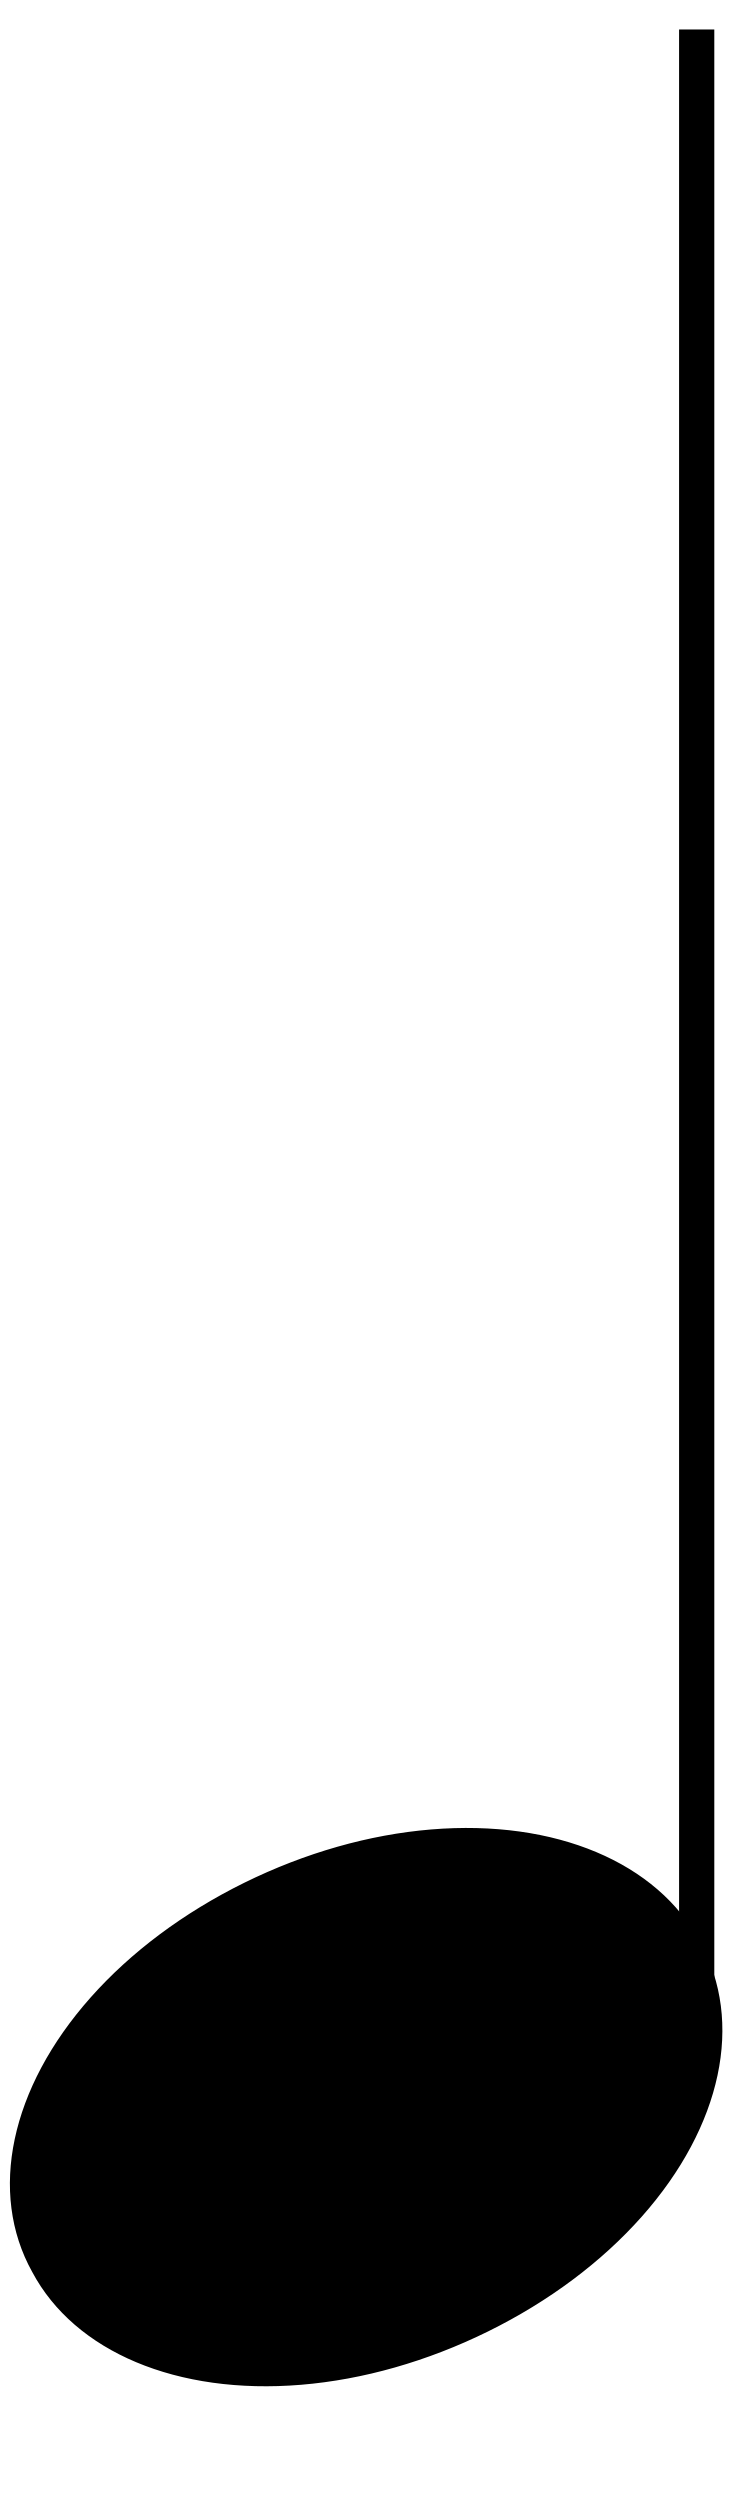
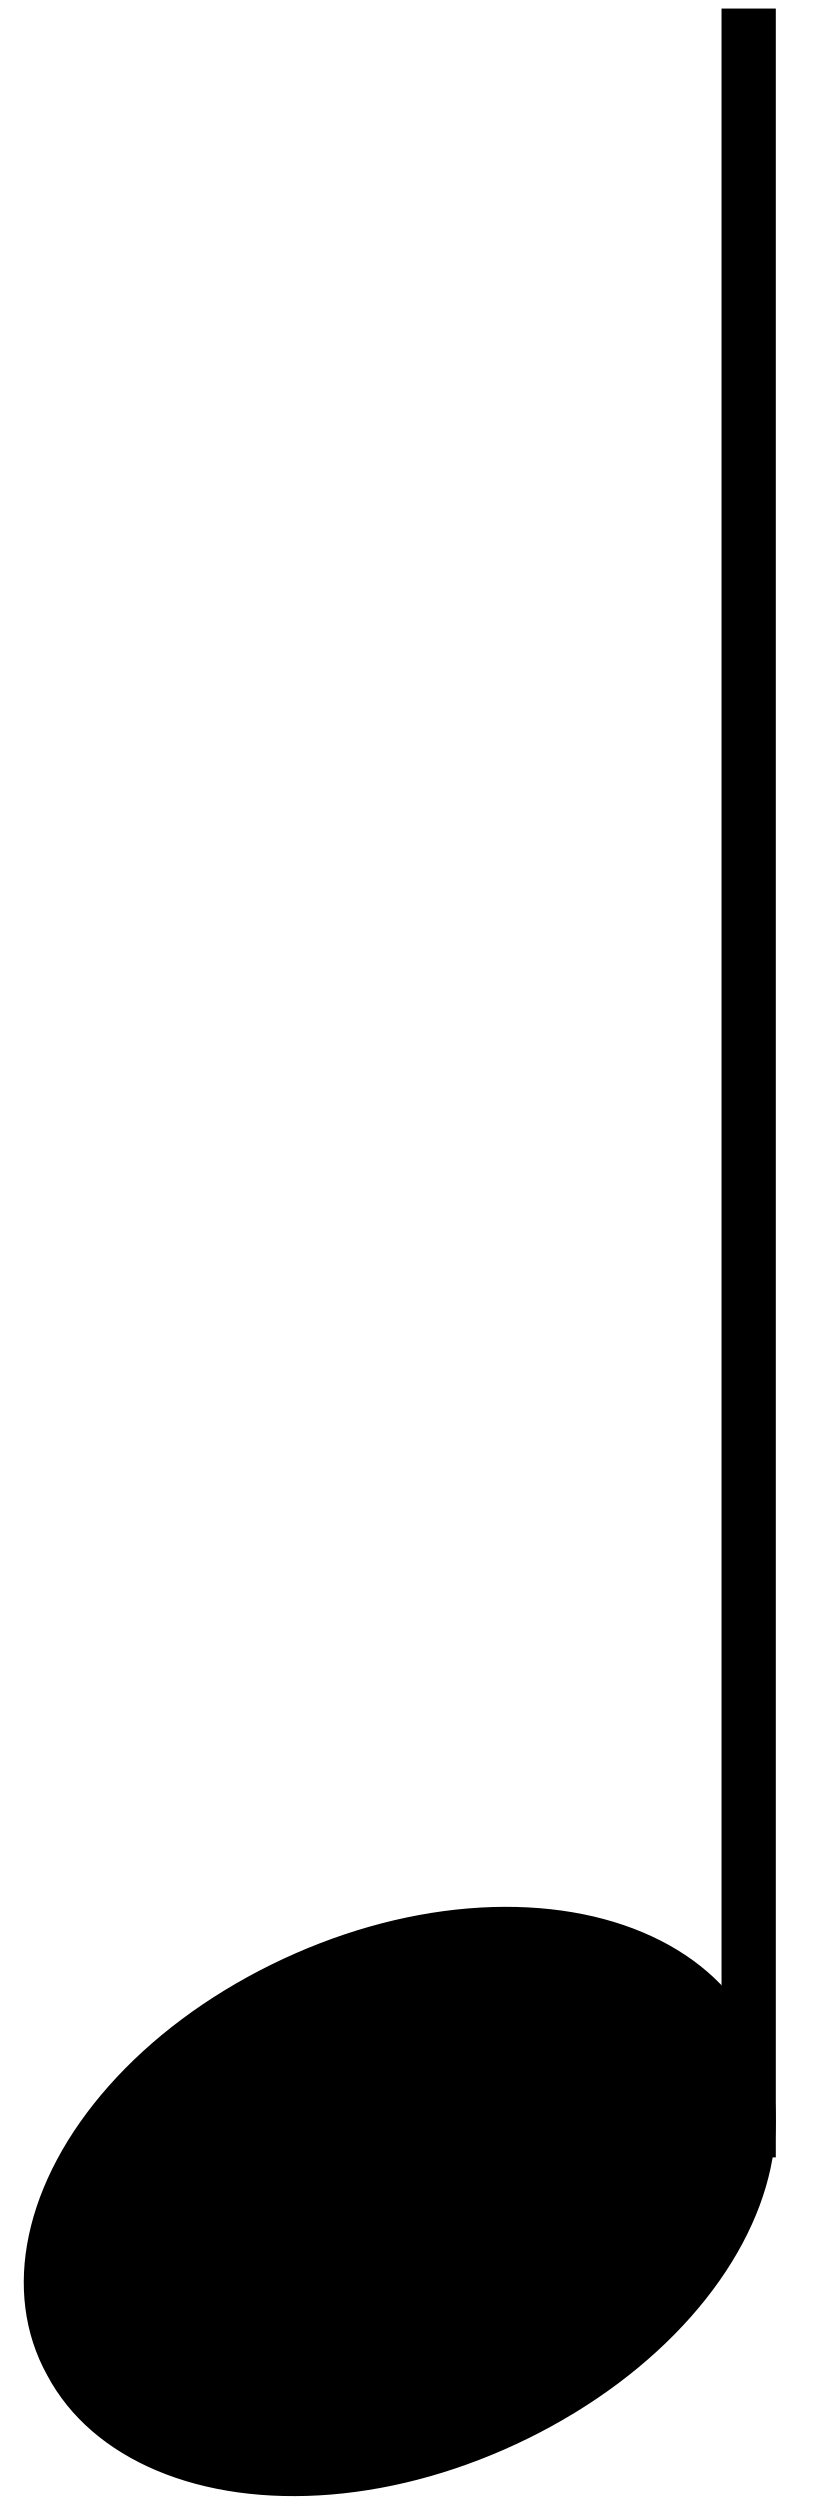
- <svg xmlns="http://www.w3.org/2000/svg" width="10" height="34" id="svg2" version="1.1">
+ <svg xmlns="http://www.w3.org/2000/svg" width="15" height="45" id="svg2" version="1.1">
  <defs id="defs4" />
-   <g id="layer1" transform="translate(0,-1018.362)">
-     <path style="fill:#000000;fill-opacity:1;stroke:#000000;stroke-width:1;stroke-linecap:round;stroke-linejoin:round;stroke-miterlimit:4;stroke-opacity:1;stroke-dasharray:none;stroke-dashoffset:6.2" id="path2996" d="m 288.904,691.738 a 24.244,81.822 0 1 1 -48.487,0 24.244,81.822 0 1 1 48.487,0 z" transform="matrix(0.183565,-0.09056235,0.02001063,0.03682623,-57.44496,1045.513)" />
-     <path style="fill:none;stroke:#000000;stroke-width:0.479;stroke-linecap:butt;stroke-linejoin:miter;stroke-miterlimit:4;stroke-opacity:1;stroke-dasharray:none" d="m 9.475,1018.763 0,27.688" id="path3770" />
+   <g id="layer1" transform="translate(0,-1007.362)">
+     <path style="fill:#000000;fill-opacity:1;stroke:#000000;stroke-width:1;stroke-linecap:round;stroke-linejoin:round;stroke-miterlimit:4;stroke-opacity:1;stroke-dasharray:none;stroke-dashoffset:6.2" id="path2996" d="m 288.904,691.738 a 24.244,81.822 0 1 1 -48.487,0 24.244,81.822 0 1 1 48.487,0 z" transform="matrix(0.256433,-0.126512,0.02795405,0.05144478,-80.00862,1044.885)" />
+     <path style="fill:none;stroke:#000000;stroke-width:0.977;stroke-linecap:butt;stroke-linejoin:miter;stroke-miterlimit:4;stroke-opacity:1;stroke-dasharray:none" d="m 13.476,1007.516 0,38.679" id="path3770" />
  </g>
</svg>
